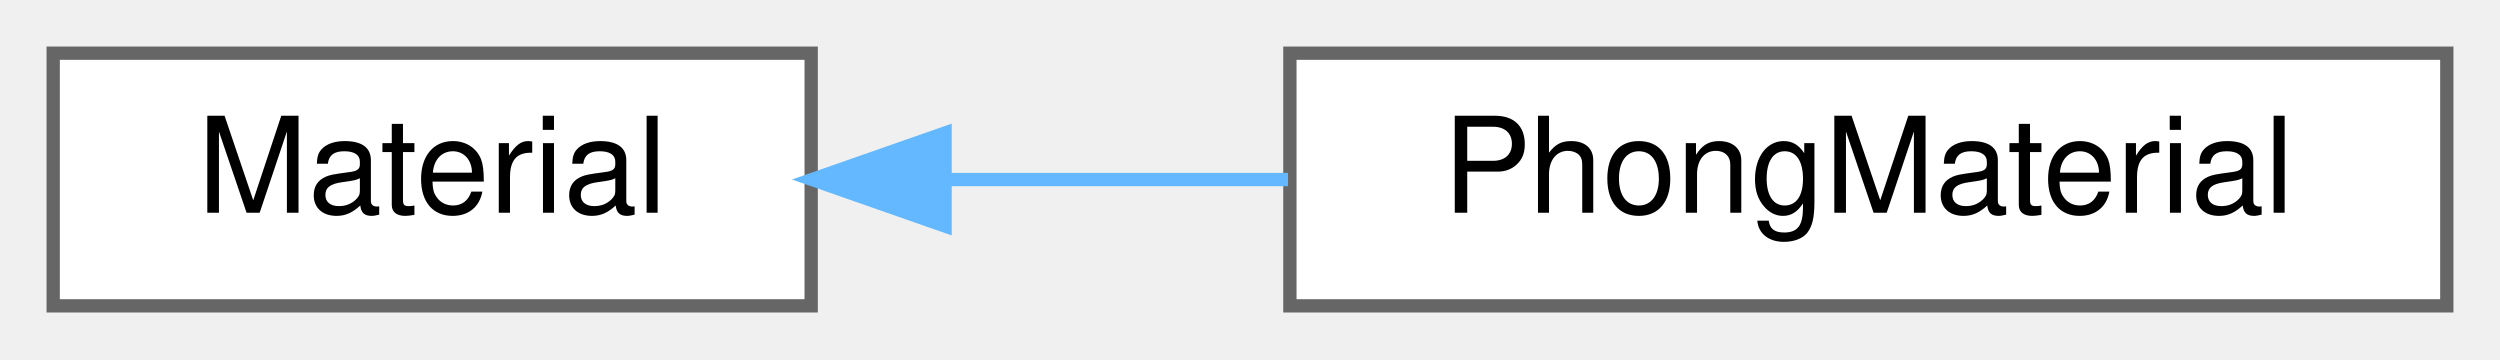
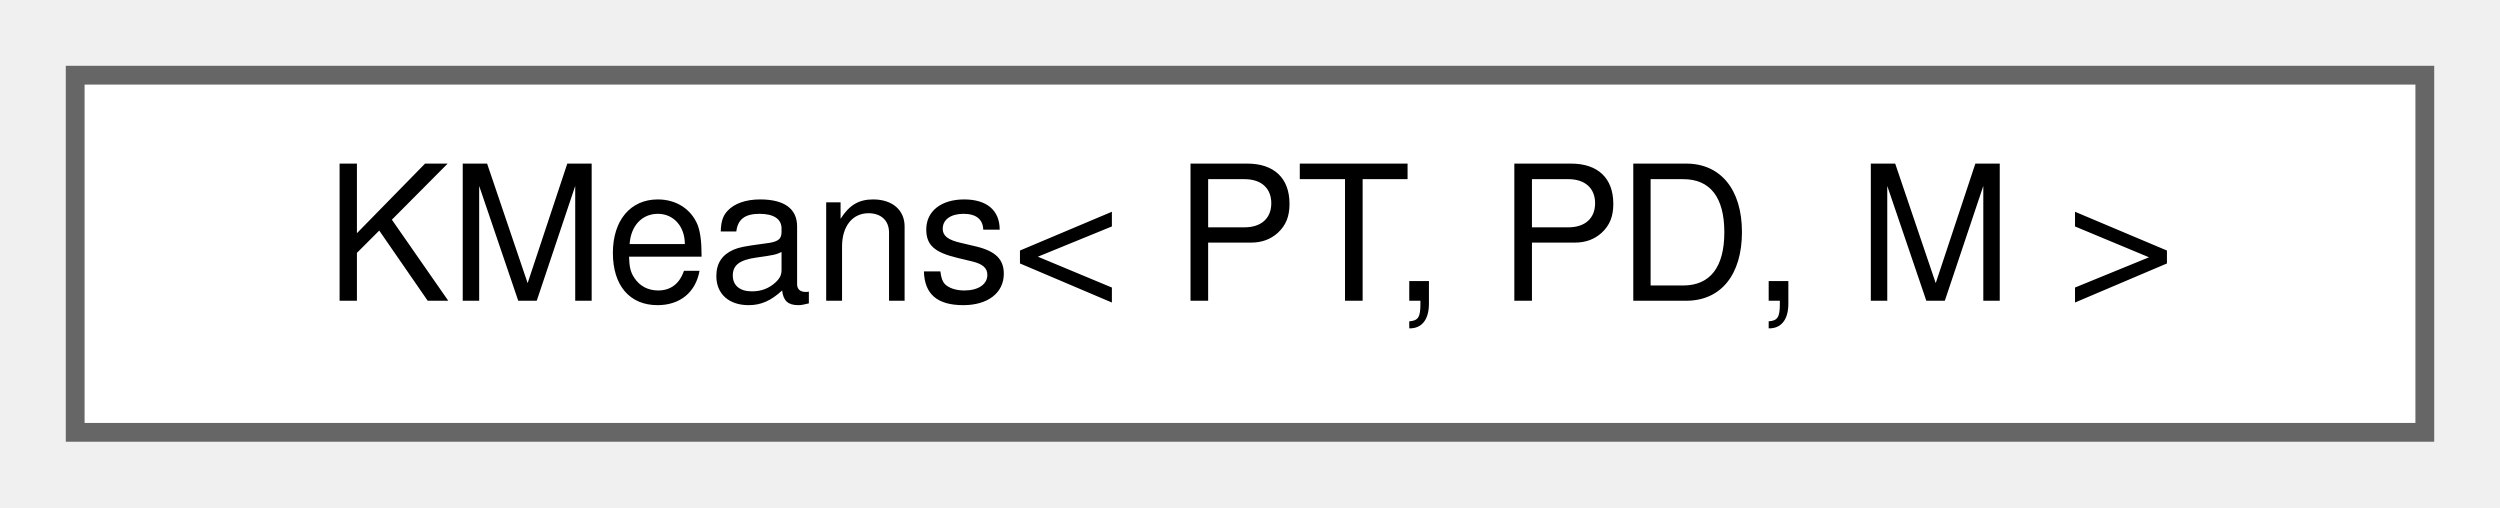
- <svg xmlns="http://www.w3.org/2000/svg" xmlns:xlink="http://www.w3.org/1999/xlink" width="188pt" height="27pt" viewBox="0.00 0.00 188.00 27.00">
+ <svg xmlns="http://www.w3.org/2000/svg" xmlns:xlink="http://www.w3.org/1999/xlink" width="133pt" height="27pt" viewBox="0.00 0.00 133.00 27.00">
  <g id="graph0" class="graph" transform="scale(1 1) rotate(0) translate(4 23)">
    <g id="Node000000" class="node">
      <g id="a_Node000000">
-         <a xlink:href="classMaterial.html" target="_top" xlink:title="Represents a material that combines textures and shaders.">
-           <polygon fill="white" stroke="#666666" points="57,-19 0,-19 0,0 57,0 57,-19" />
-           <text text-anchor="middle" x="28.5" y="-7" font-family="Helvetica,sans-Serif" font-size="10.00">Material</text>
-         </a>
-       </g>
-     </g>
-     <g id="Node000001" class="node">
-       <g id="a_Node000001">
-         <a xlink:href="classPhongMaterial.html" target="_top" xlink:title="A material implementing the Phong shading model.">
-           <polygon fill="white" stroke="#666666" points="180,-19 93,-19 93,0 180,0 180,-19" />
-           <text text-anchor="middle" x="136.5" y="-7" font-family="Helvetica,sans-Serif" font-size="10.00">PhongMaterial</text>
-         </a>
-       </g>
-     </g>
-     <g id="edge14_Node000000_Node000001" class="edge">
-       <g id="a_edge14_Node000000_Node000001">
-         <a xlink:title=" ">
-           <path fill="none" stroke="#63b8ff" d="M67.23,-9.5C75.53,-9.5 84.38,-9.5 92.86,-9.5" />
-           <polygon fill="#63b8ff" stroke="#63b8ff" points="67.07,-6 57.07,-9.5 67.07,-13 67.07,-6" />
+         <a xlink:href="classKMeans.html" target="_top" xlink:title="Implements the K-Means clustering algorithm.">
+           <polygon fill="white" stroke="#666666" points="125,-19 0,-19 0,0 125,0 125,-19" />
+           <text text-anchor="middle" x="62.5" y="-7" font-family="Helvetica,sans-Serif" font-size="10.00">KMeans&lt; PT, PD, M &gt;</text>
        </a>
      </g>
    </g>
  </g>
</svg>
